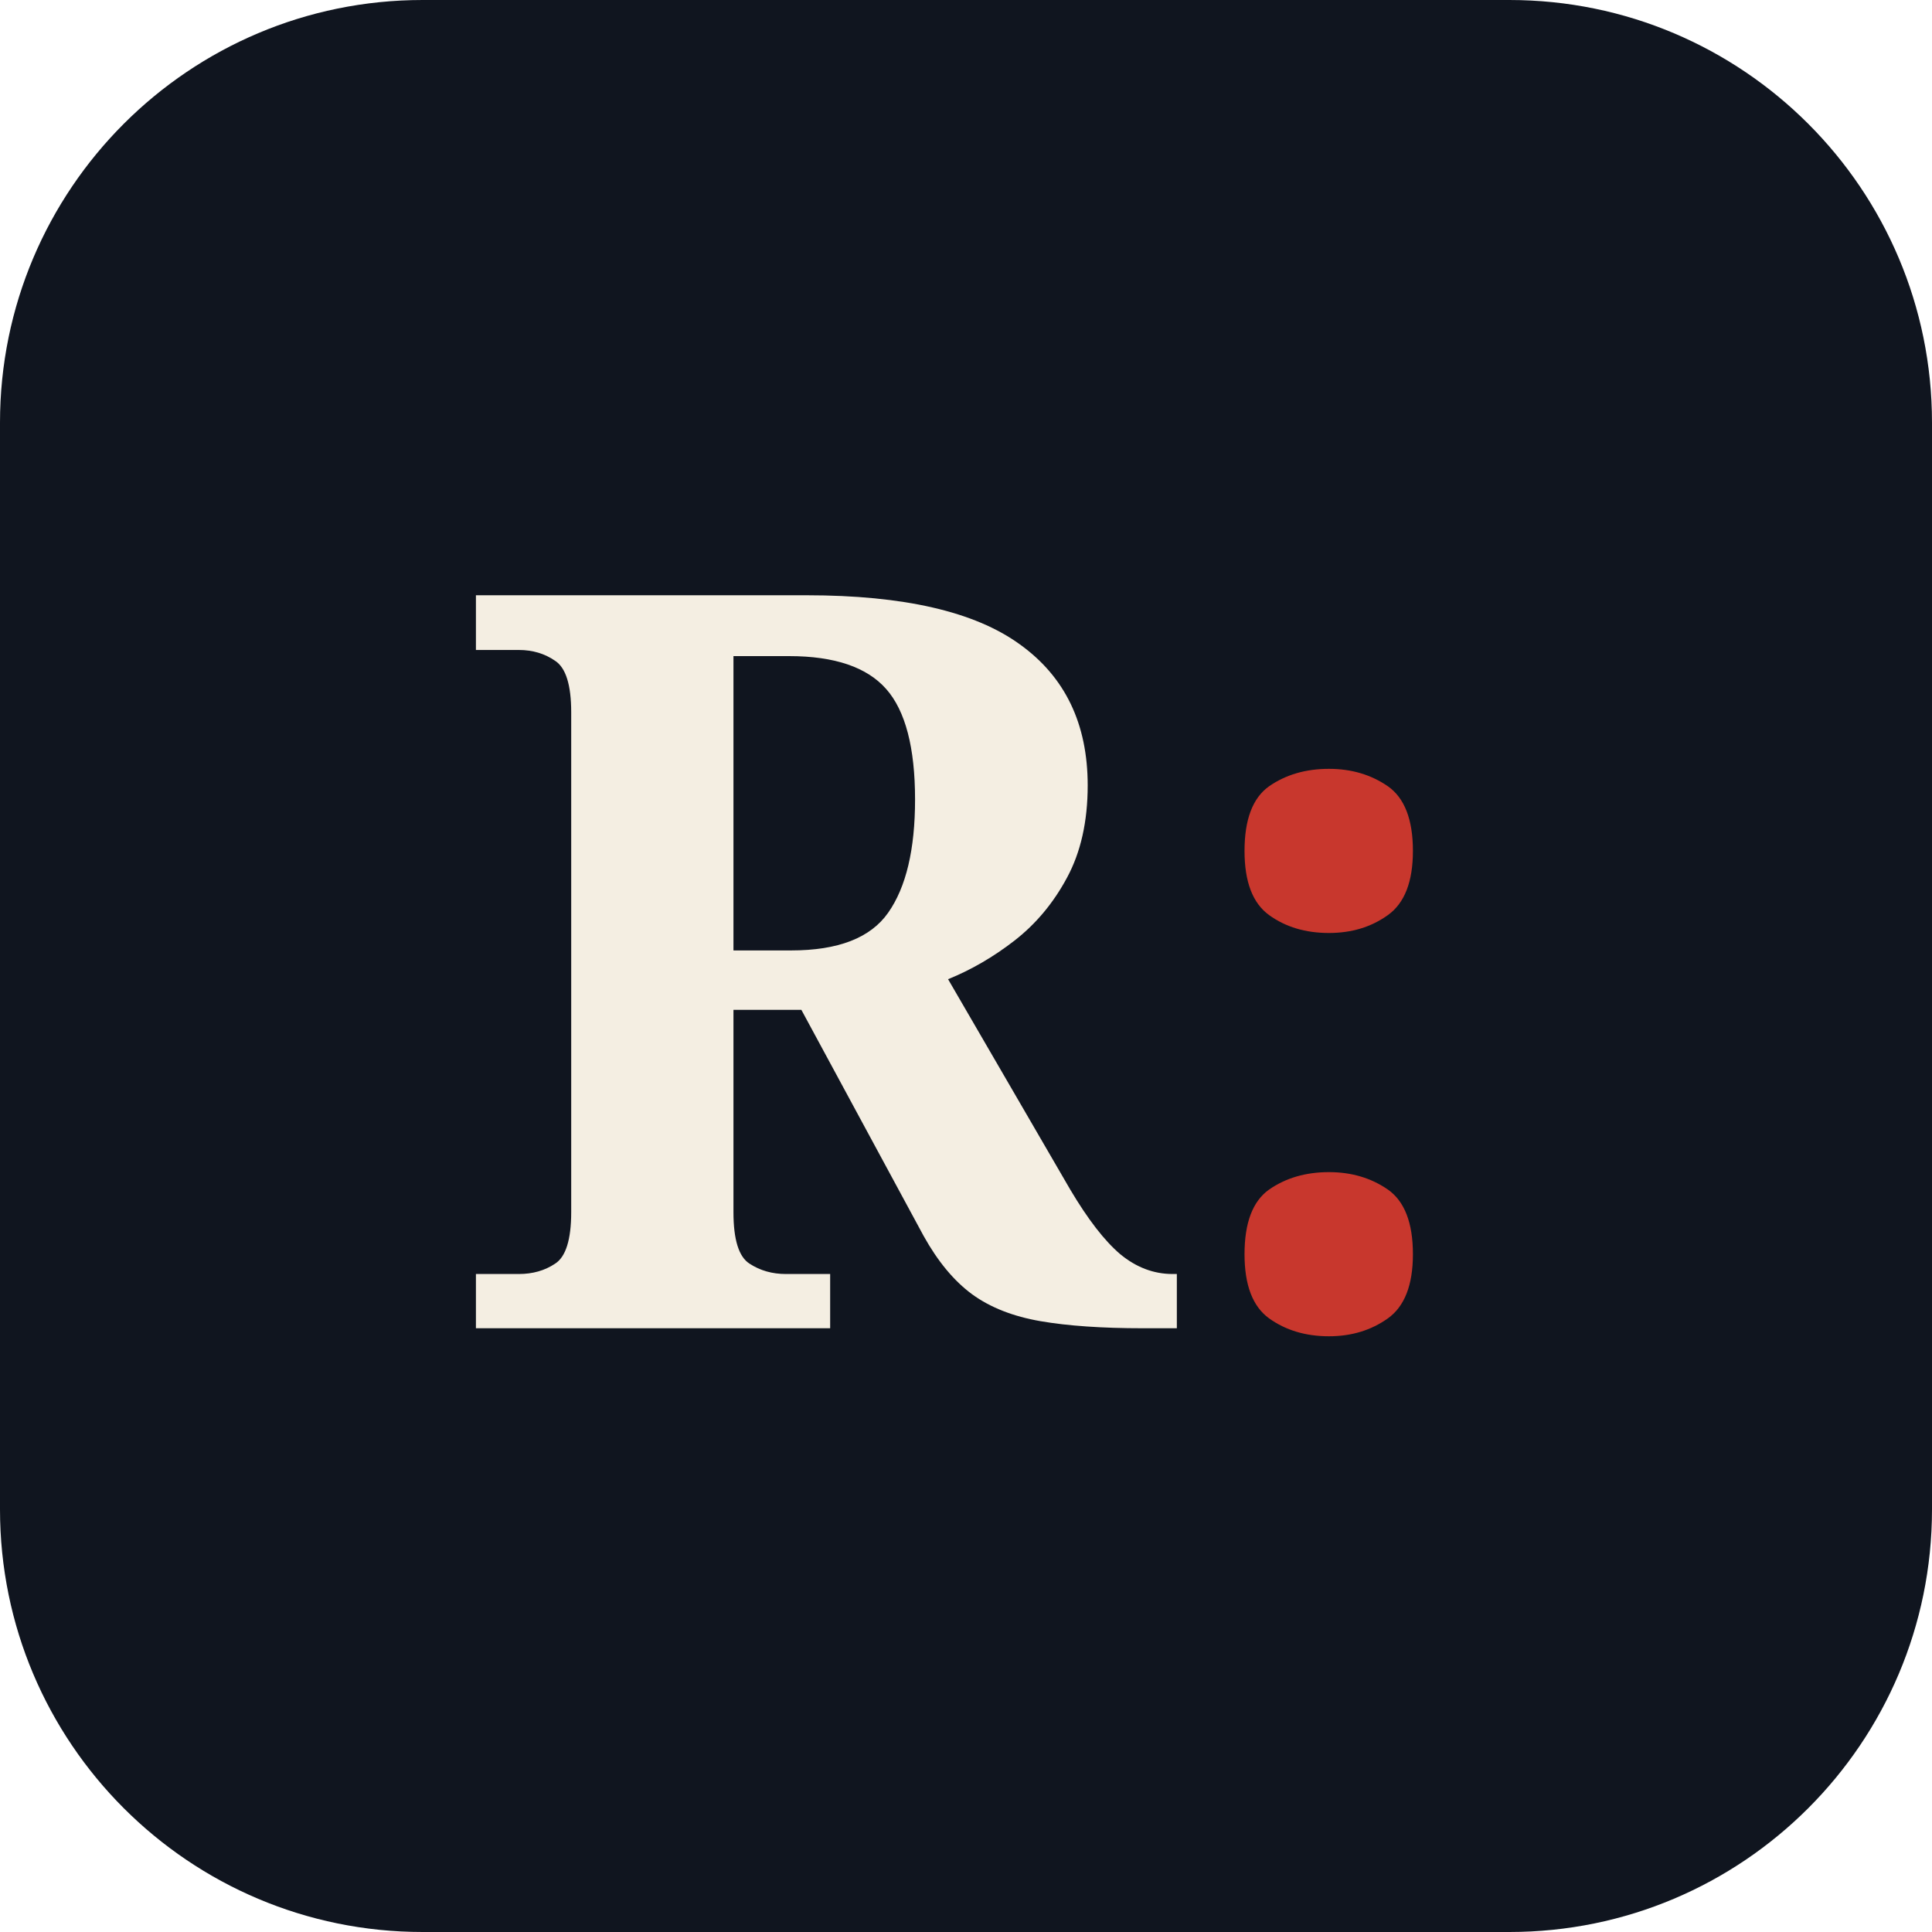
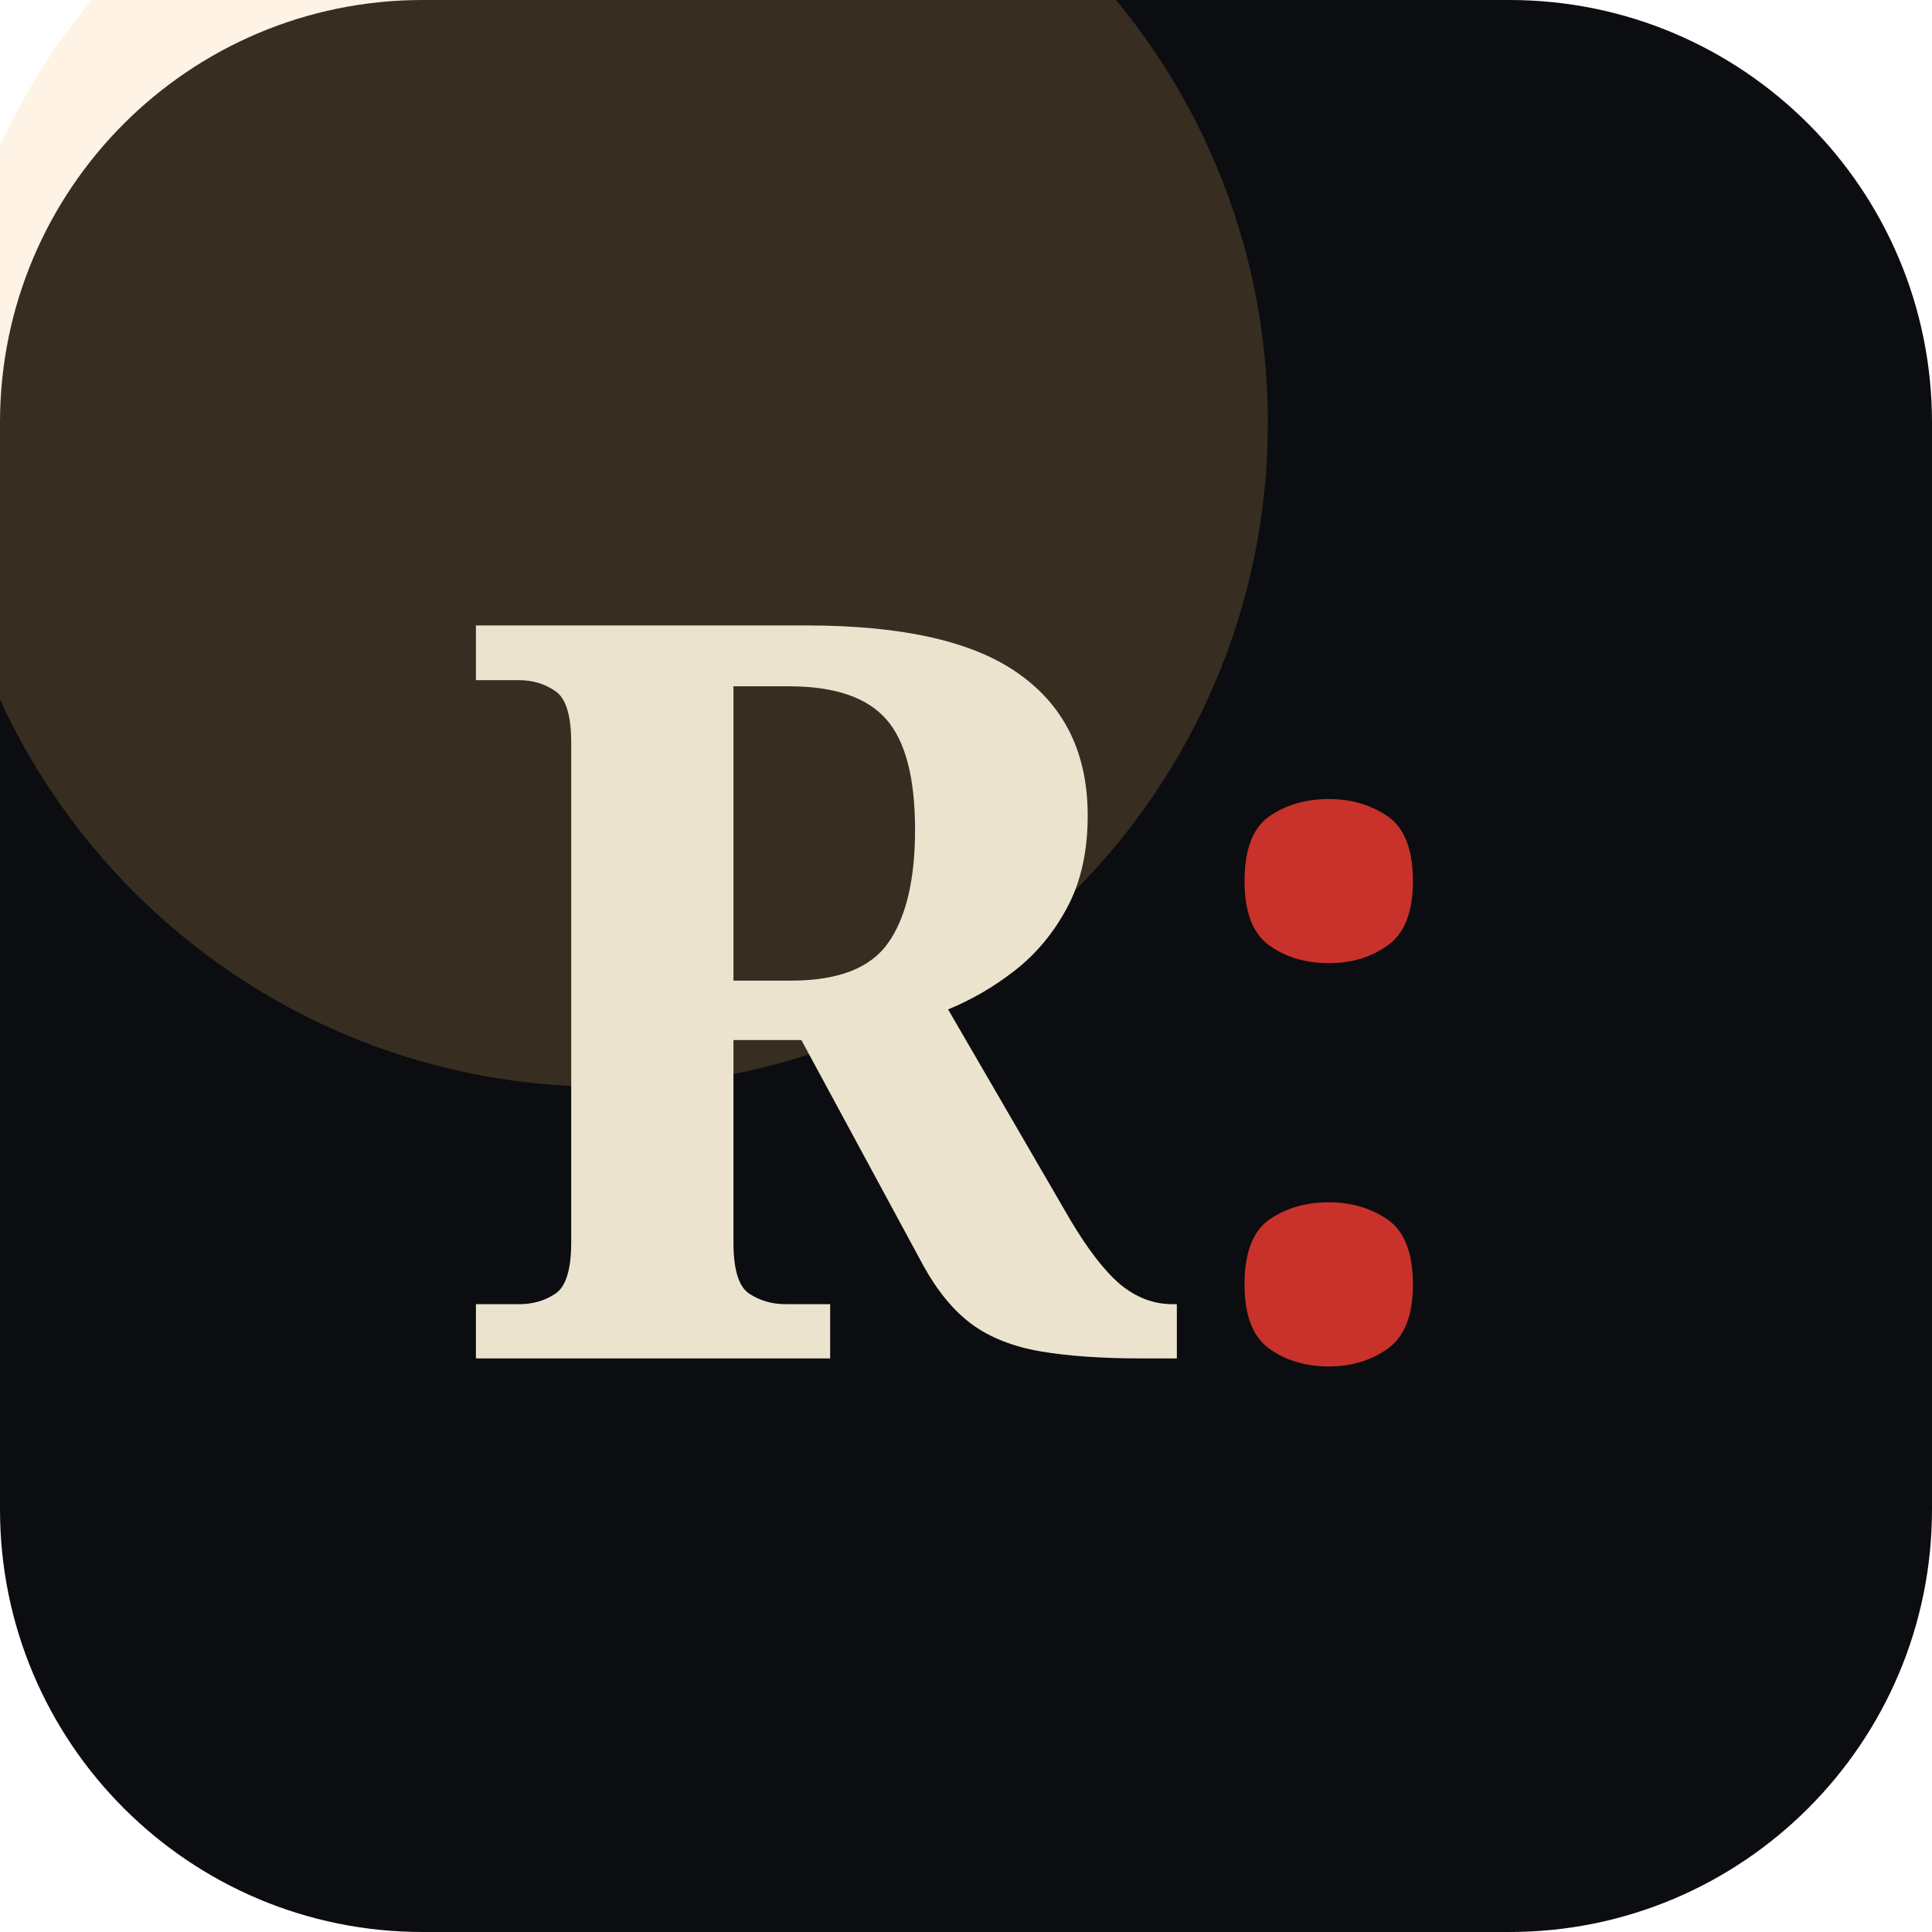
<svg xmlns="http://www.w3.org/2000/svg" viewBox="0 0 64 64">
-   <rect width="64" height="64" rx="14" fill="#10151f" />
-   <text x="32" y="44" text-anchor="middle" font-family="Georgia,serif" font-size="34" font-weight="700" fill="#f4eee2">R<tspan fill="#c8372d">:</tspan>
+   <rect width="64" height="64" rx="14" fill="#0b0d10" />
+   <circle cx="20" cy="14" r="22" fill="#ffbe6e" opacity=".18" />
+   <text x="32" y="45" text-anchor="middle" font-family="Georgia,serif" font-size="34" font-weight="900" fill="#ece3cf">R<tspan fill="#c8322a">:</tspan>
  </text>
</svg>
